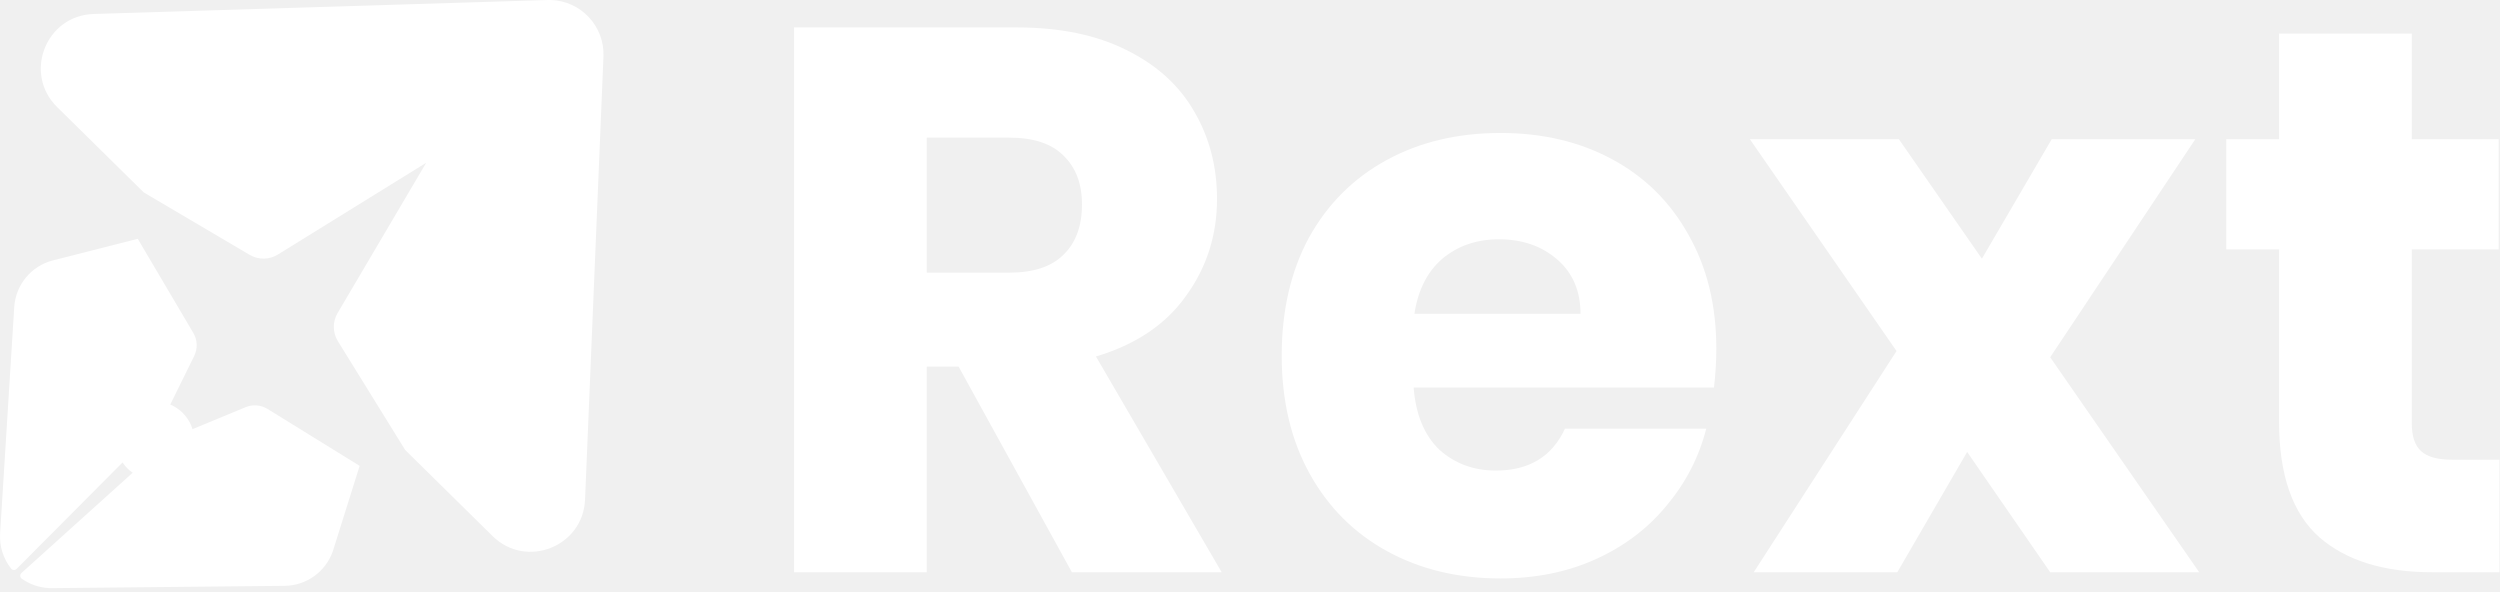
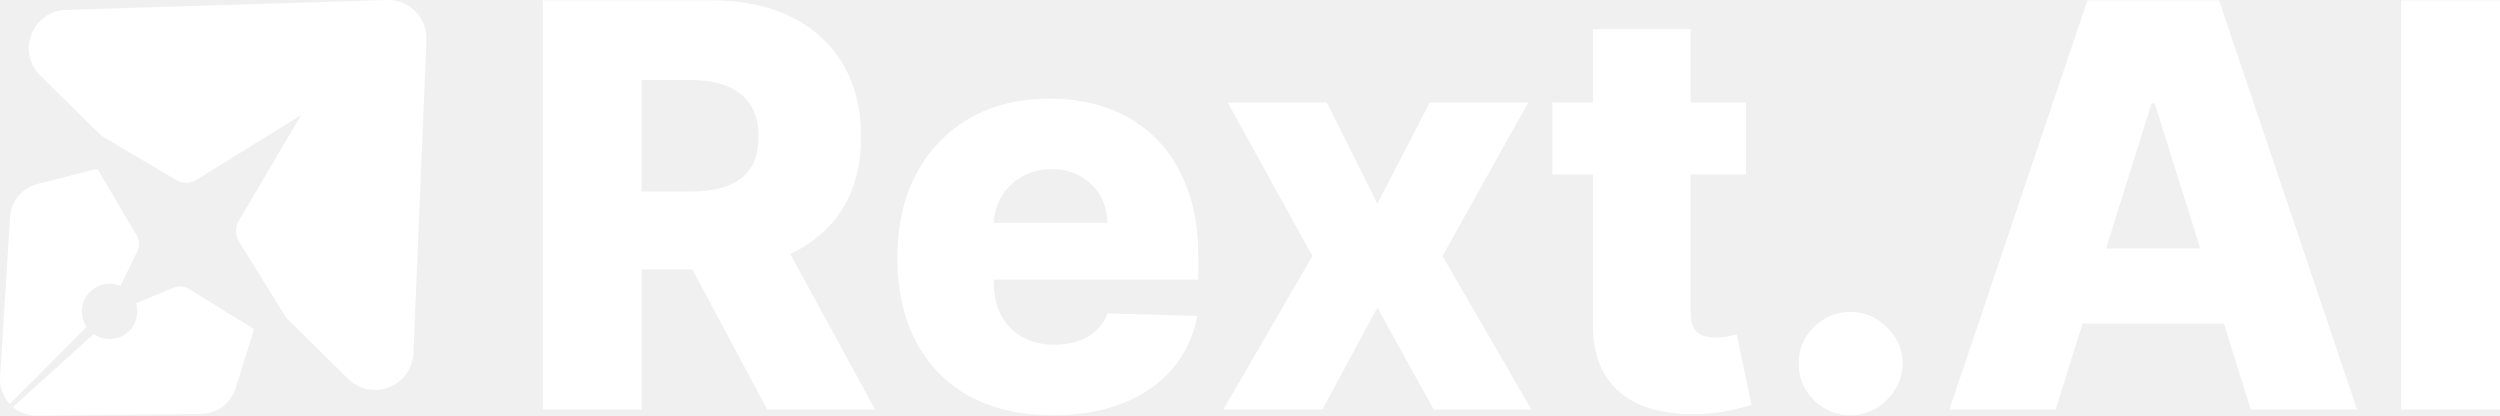
- <svg xmlns="http://www.w3.org/2000/svg" width="647" height="153" viewBox="0 0 647 153" fill="none">
-   <path d="M646.863 118.971V148.095H629.388C616.936 148.095 607.228 145.082 600.265 139.056C593.302 132.897 589.821 122.921 589.821 109.129V64.54H576.163V36.019H589.821V8.703H624.166V36.019H646.662V64.54H624.166V109.531C624.166 112.878 624.97 115.289 626.577 116.762C628.183 118.234 630.861 118.971 634.611 118.971H646.863Z" fill="white" />
-   <path d="M530.59 148.094L509.099 116.962L491.022 148.094H453.864L490.821 90.851L452.86 36.018H491.424L512.915 66.95L530.991 36.018H568.149L530.59 92.458L569.153 148.094H530.59Z" fill="white" />
-   <path d="M444.184 90.249C444.184 93.462 443.983 96.81 443.581 100.291H365.851C366.387 107.254 368.596 112.61 372.48 116.36C376.497 119.975 381.384 121.783 387.142 121.783C395.712 121.783 401.67 118.167 405.018 110.937H441.573C439.698 118.301 436.284 124.929 431.329 130.821C426.509 136.713 420.416 141.332 413.052 144.68C405.687 148.027 397.452 149.701 388.347 149.701C377.367 149.701 367.592 147.358 359.022 142.671C350.453 137.985 343.758 131.29 338.937 122.586C334.117 113.882 331.707 103.706 331.707 92.056C331.707 80.407 334.05 70.231 338.736 61.527C343.557 52.823 350.252 46.128 358.822 41.442C367.391 36.755 377.233 34.412 388.347 34.412C399.193 34.412 408.834 36.688 417.27 41.241C425.705 45.794 432.267 52.288 436.953 60.724C441.774 69.159 444.184 79.001 444.184 90.249ZM409.035 81.21C409.035 75.319 407.026 70.632 403.009 67.151C398.992 63.669 393.971 61.929 387.945 61.929C382.187 61.929 377.3 63.602 373.283 66.95C369.4 70.297 366.99 75.051 366.052 81.21H409.035Z" fill="white" />
-   <path d="M277.406 148.095L248.082 94.869H239.847V148.095H205.501V7.097H263.146C274.259 7.097 283.7 9.038 291.466 12.921C299.366 16.805 305.258 22.161 309.141 28.99C313.024 35.685 314.966 43.183 314.966 51.485C314.966 60.858 312.288 69.227 306.931 76.592C301.709 83.956 293.943 89.178 283.633 92.258L316.171 148.095H277.406ZM239.847 70.566H261.137C267.43 70.566 272.117 69.026 275.197 65.947C278.41 62.867 280.017 58.515 280.017 52.891C280.017 47.535 278.41 43.317 275.197 40.237C272.117 37.158 267.43 35.618 261.137 35.618H239.847V70.566Z" fill="white" />
-   <path fill-rule="evenodd" clip-rule="evenodd" d="M35.652 61.802L50.035 86.171C51.109 87.991 51.194 90.23 50.259 92.126L41.543 109.814L4.306 147.222C3.906 147.624 3.248 147.615 2.895 147.171C0.918 144.686 -0.188 141.485 0.026 138.043L3.685 79.481C4.047 73.702 8.096 68.815 13.708 67.387L35.652 61.802ZM12.751 152.2C10.092 152.085 7.641 151.193 5.614 149.75C5.121 149.399 5.112 148.688 5.561 148.283L44.325 113.334L63.558 105.38C65.418 104.611 67.534 104.782 69.246 105.84L93.076 120.567L86.258 142.276L86.085 142.787C84.207 148.02 79.26 151.56 73.663 151.615L13.472 152.212L12.751 152.2Z" fill="white" />
-   <path fill-rule="evenodd" clip-rule="evenodd" d="M37.2 49.792L41.626 52.402L64.621 65.959C66.872 67.286 69.673 67.256 71.895 65.881L78.09 62.049L110.3 42.121L90.944 74.953L87.365 81.024C86.038 83.275 86.068 86.076 87.442 88.298L101.348 110.774L104.861 116.453L127.481 138.737C136.175 147.302 150.905 141.492 151.412 129.299L156.176 14.65C156.505 6.742 150.263 0.174 142.448 0L141.687 0.004L24.22 3.619C11.85 4.001 5.963 19.018 14.78 27.704L37.2 49.792Z" fill="white" />
-   <path d="M50.274 114.047C50.274 119.645 45.736 124.184 40.137 124.184C34.538 124.184 30 119.645 30 114.047C30 108.448 34.538 103.91 40.137 103.91C45.736 103.91 50.274 108.448 50.274 114.047Z" fill="white" />
+ <svg xmlns="http://www.w3.org/2000/svg" width="2152" height="358" viewBox="0 0 2152 358" fill="none">
+   <path fill-rule="evenodd" clip-rule="evenodd" d="M117.601 202.535L83.796 145.258L32.218 158.385C19.029 161.743 9.511 173.227 8.662 186.811L0.062 324.453C-0.498 333.425 2.762 341.701 8.397 347.759L74.539 281.313C71.995 277.522 70.511 272.961 70.511 268.053C70.511 254.895 81.179 244.227 94.337 244.227C97.61 244.227 100.728 244.887 103.567 246.081L118.129 216.531C120.324 212.075 120.126 206.813 117.601 202.535ZM80.671 287.573C84.54 290.286 89.253 291.879 94.337 291.879C107.496 291.879 118.163 281.212 118.163 268.053C118.163 265.608 117.796 263.25 117.111 261.03L149.386 247.684C153.757 245.876 158.731 246.279 162.755 248.765L218.764 283.379L202.738 334.402L202.332 335.603C197.918 347.902 186.292 356.223 173.137 356.353L31.664 357.756L29.969 357.728C22.762 357.417 16.206 354.676 11.077 350.32L80.671 287.573Z" fill="white" />
+   <path d="M87.433 117.031L97.837 123.165L151.885 155.028C157.175 158.147 163.758 158.077 168.981 154.846L183.541 145.838L259.246 99.001L213.753 176.167L205.34 190.437C202.221 195.727 202.291 202.311 205.522 207.533L238.206 260.361L246.463 273.708L299.627 326.085C320.062 346.215 354.683 332.56 355.876 303.901L367.074 34.433C367.845 15.846 353.175 0.41 334.807 0L333.019 0.008L56.926 8.507C27.851 9.403 14.015 44.7 34.738 65.116L87.433 117.031Z" fill="white" />
+   <path d="M467.255 352.451V0.311H612.719C639.084 0.311 661.838 5.068 680.981 14.582C700.238 23.981 715.083 37.508 725.514 55.161C735.945 72.699 741.161 93.504 741.161 117.576C741.161 141.992 735.831 162.74 725.17 179.82C714.51 196.785 699.379 209.738 679.777 218.679C660.176 227.505 636.963 231.919 610.14 231.919H518.15V164.861H594.321C607.16 164.861 617.877 163.198 626.475 159.874C635.186 156.435 641.778 151.277 646.248 144.399C650.719 137.407 652.954 128.466 652.954 117.576C652.954 106.686 650.719 97.688 646.248 90.581C641.778 83.359 635.186 77.972 626.475 74.418C617.763 70.75 607.045 68.916 594.321 68.916H552.367V352.451H467.255ZM665.506 191.512L753.197 352.451H660.347L574.376 191.512H665.506Z" fill="white" />
+   <path d="M906.098 357.437C878.472 357.437 854.629 351.992 834.569 341.103C814.624 330.098 799.263 314.451 788.488 294.162C777.828 273.758 772.498 249.514 772.498 221.43C772.498 194.148 777.885 170.305 788.66 149.901C799.435 129.383 814.624 113.449 834.225 102.101C853.827 90.638 876.925 84.907 903.519 84.907C922.318 84.907 939.512 87.83 955.102 93.676C970.691 99.522 984.16 108.176 995.508 119.639C1006.86 131.102 1015.68 145.259 1021.99 162.109C1028.29 178.845 1031.44 198.046 1031.44 219.711V240.688H801.9V191.856H953.21C953.096 182.915 950.975 174.948 946.848 167.956C942.722 160.963 937.048 155.518 929.826 151.621C922.719 147.609 914.523 145.603 905.238 145.603C895.838 145.603 887.413 147.724 879.962 151.965C872.511 156.091 866.608 161.766 862.252 168.987C857.896 176.094 855.604 184.176 855.374 193.231V242.923C855.374 253.698 857.495 263.155 861.736 271.294C865.978 279.318 871.996 285.565 879.79 290.036C887.585 294.506 896.87 296.741 907.645 296.741C915.096 296.741 921.859 295.71 927.935 293.646C934.01 291.583 939.226 288.545 943.581 284.533C947.937 280.521 951.204 275.592 953.382 269.746L1030.58 271.981C1027.38 289.29 1020.33 304.364 1009.44 317.203C998.661 329.926 984.504 339.842 966.966 346.949C949.428 353.941 929.138 357.437 906.098 357.437Z" fill="white" />
+   <path d="M1142.13 88.346L1185.63 175.349L1230.68 88.346H1315.45L1241.69 220.398L1318.2 352.451H1234.12L1185.63 264.76L1138.35 352.451H1053.07L1129.75 220.398L1056.85 88.346H1142.13Z" fill="white" />
+   <path d="M1502.91 88.346V150.245H1336.3V88.346H1502.91ZM1371.2 25.07H1455.29V269.402C1455.29 274.561 1456.09 278.745 1457.69 281.954C1459.41 285.049 1461.88 287.284 1465.09 288.66C1468.3 289.921 1472.14 290.551 1476.61 290.551C1479.82 290.551 1483.2 290.265 1486.75 289.692C1490.42 289.004 1493.17 288.431 1495 287.972L1507.73 348.668C1503.72 349.815 1498.04 351.247 1490.71 352.967C1483.48 354.686 1474.83 355.775 1464.74 356.234C1445.03 357.151 1428.12 354.858 1414.02 349.356C1400.03 343.739 1389.32 335.027 1381.87 323.221C1374.53 311.414 1370.98 296.569 1371.2 278.687V25.07Z" fill="white" />
+   <path d="M1593.1 357.437C1580.72 357.437 1570.11 353.081 1561.29 344.37C1552.58 335.658 1548.28 325.112 1548.39 312.732C1548.28 300.581 1552.58 290.207 1561.29 281.61C1570.11 272.898 1580.72 268.543 1593.1 268.543C1604.79 268.543 1615.11 272.898 1624.05 281.61C1633.1 290.207 1637.69 300.581 1637.8 312.732C1637.69 320.985 1635.51 328.494 1631.27 335.257C1627.14 342.02 1621.7 347.407 1614.93 351.419C1608.29 355.431 1601.01 357.437 1593.1 357.437Z" fill="white" />
+   <path d="M1769.51 352.451H1678.04L1796.85 0.311H1910.16L2028.97 352.451H1937.5L1854.8 89.033H1852.05L1769.51 352.451ZM1757.3 213.864H1948.51V278.515H1757.3V213.864Z" fill="white" />
+   <path d="M2152 0.311V352.451H2066.89V0.311H2152Z" fill="white" />
</svg>
